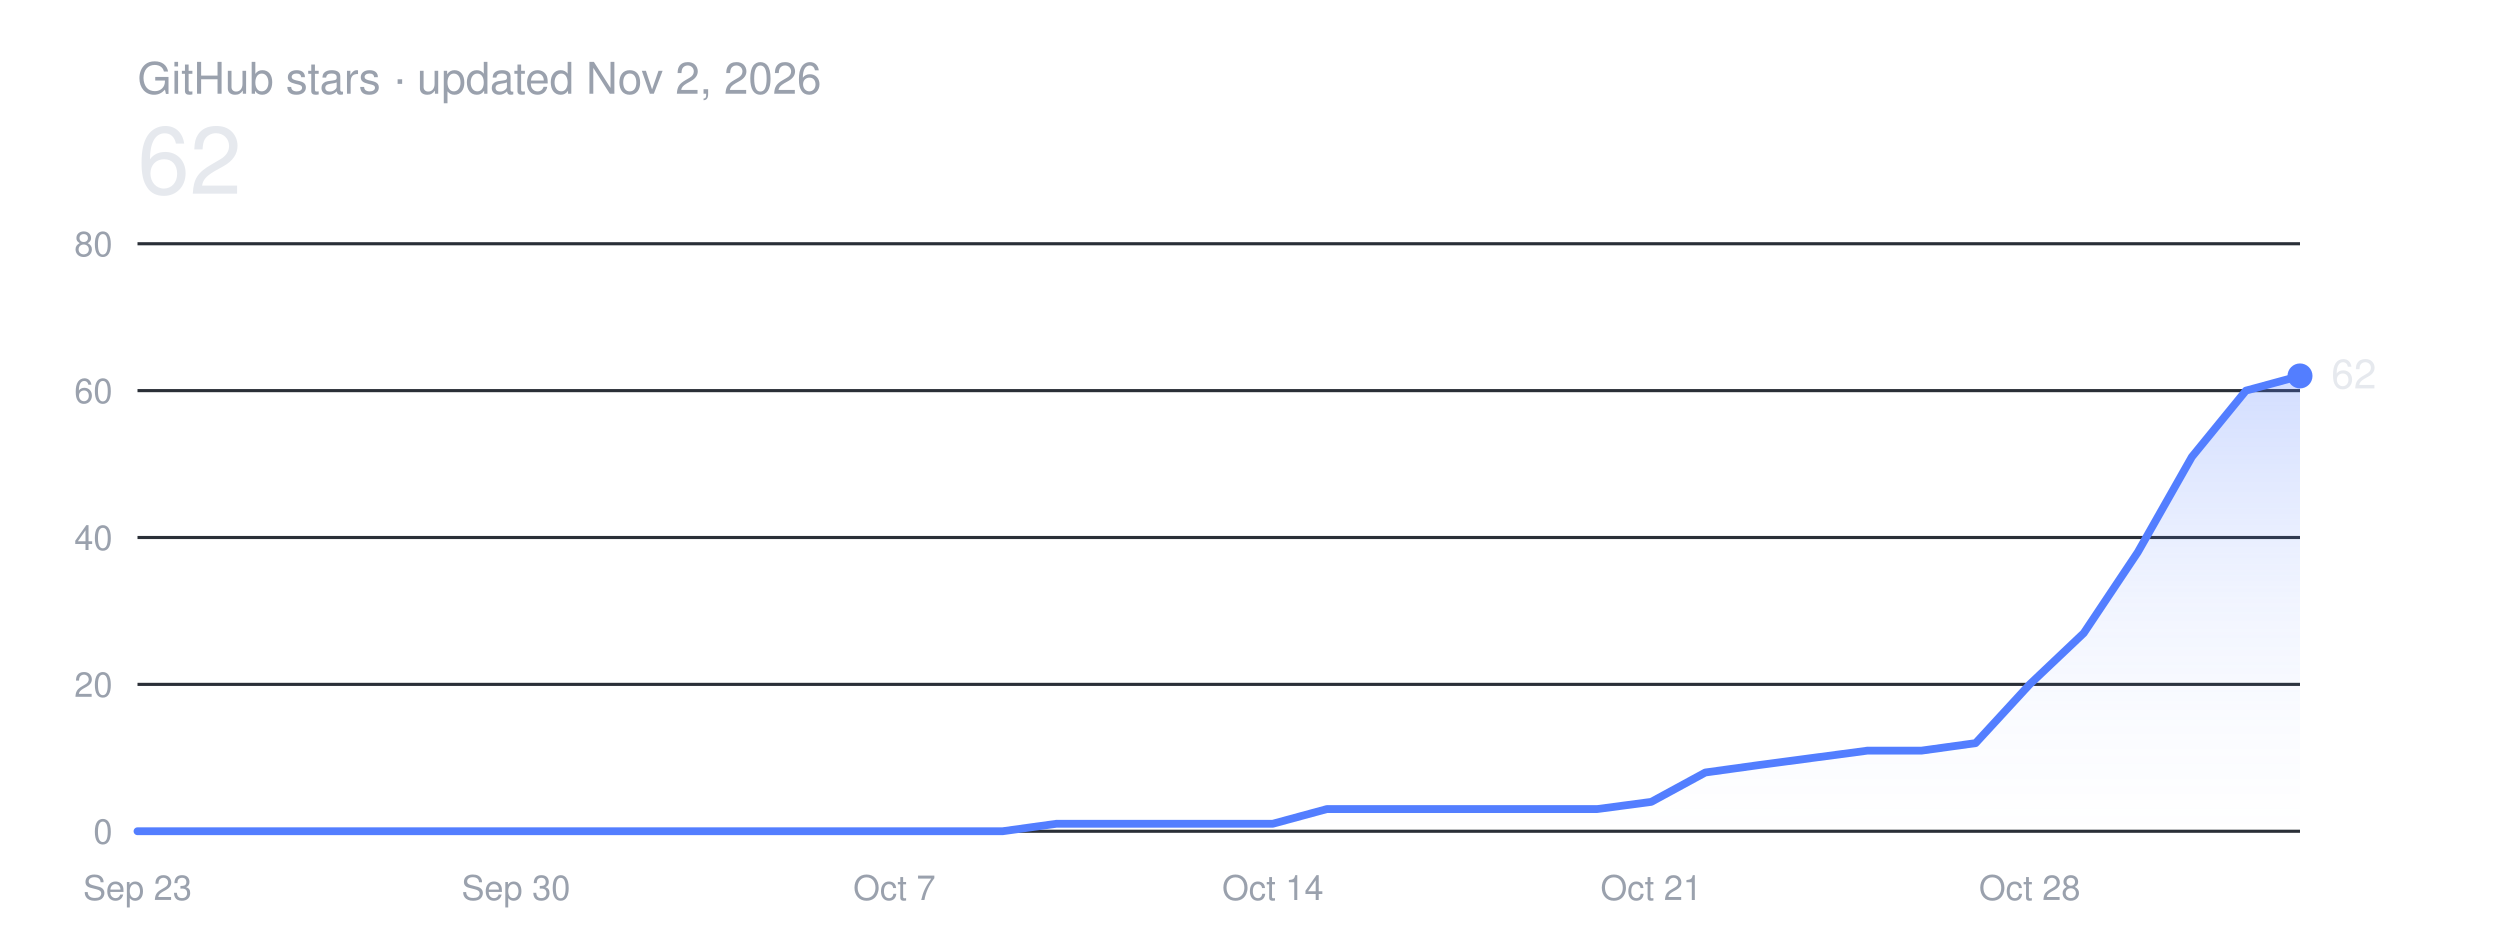
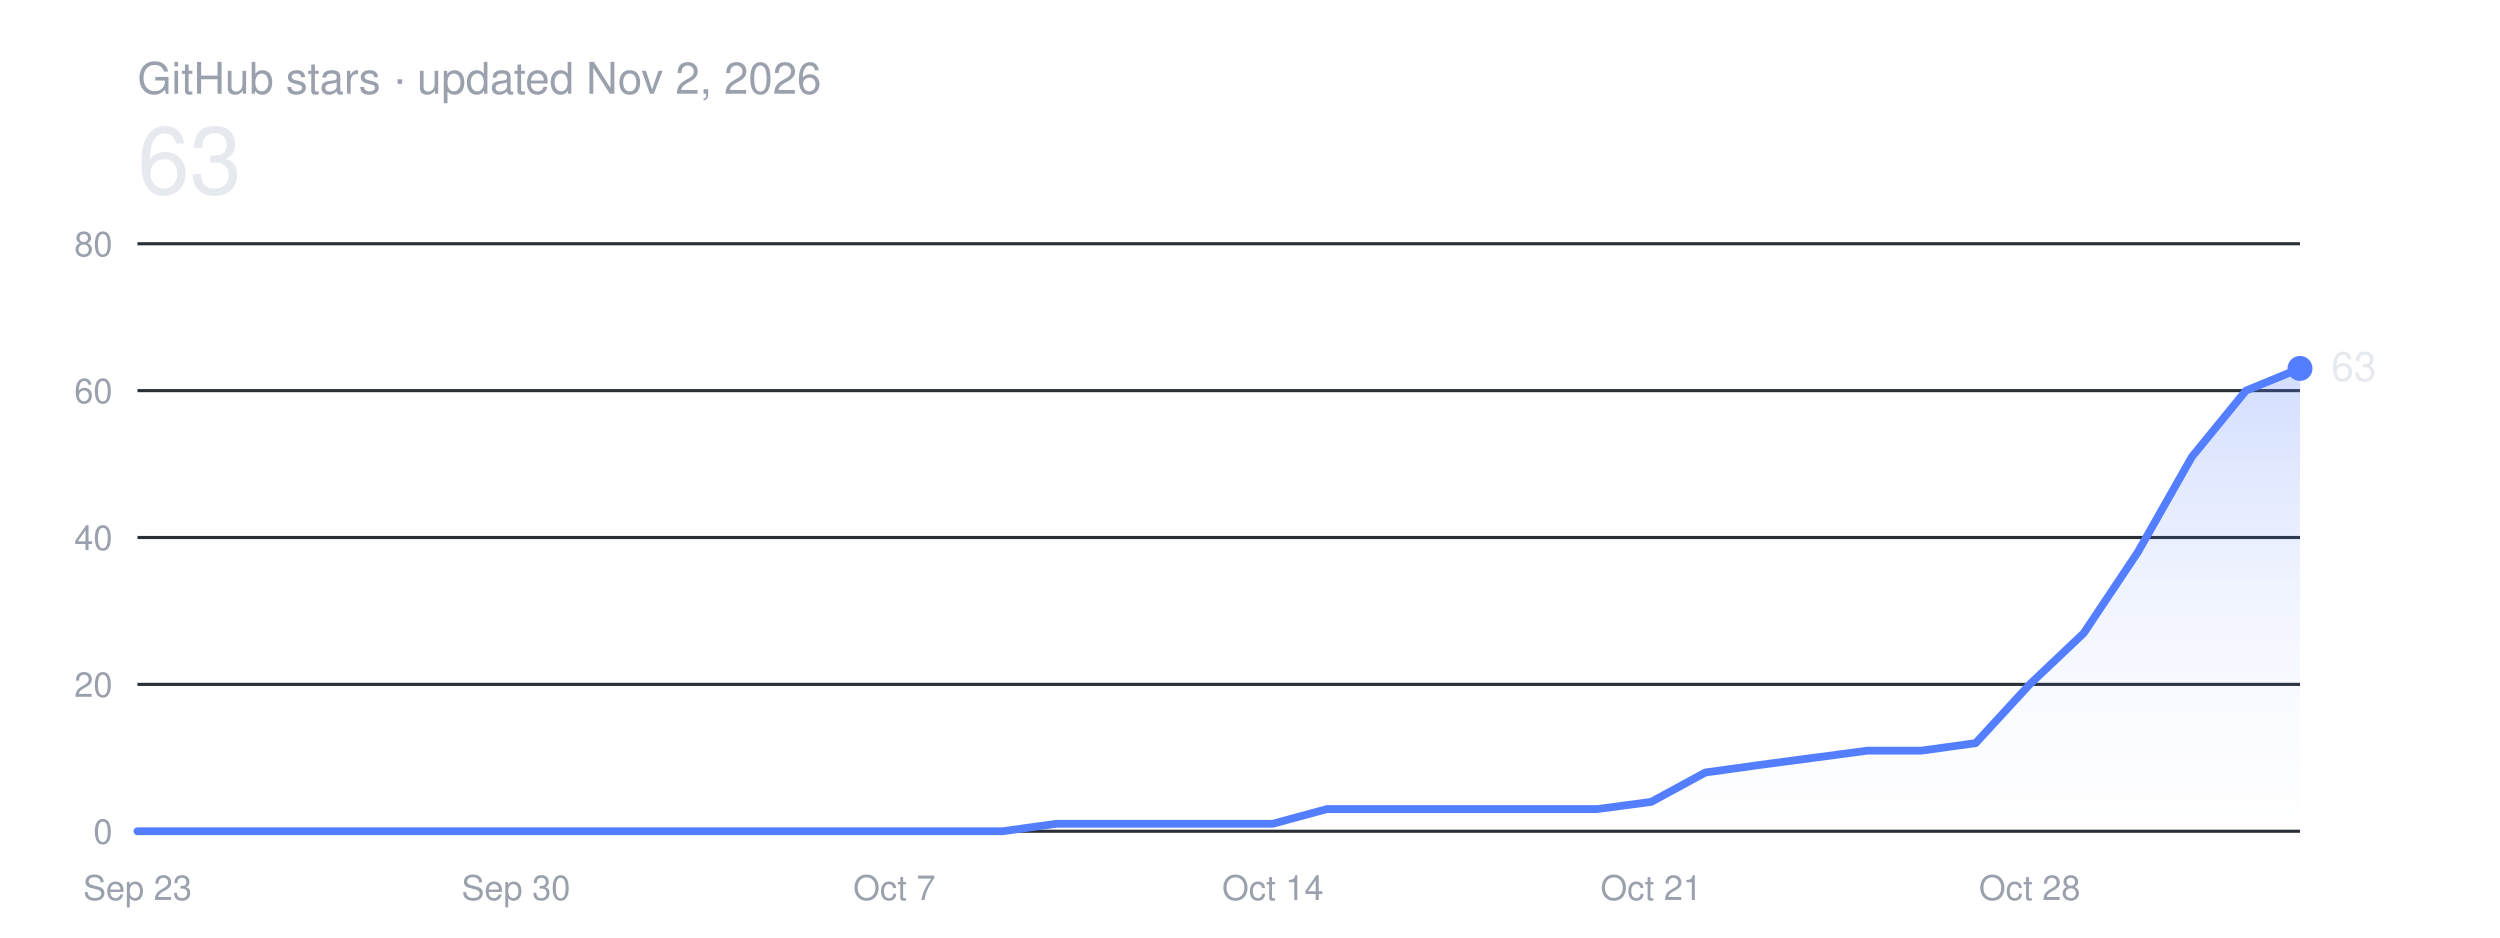
<svg xmlns="http://www.w3.org/2000/svg" width="800" height="300" viewBox="0 0 800 300" font-family="-apple-system, BlinkMacSystemFont, 'Segoe UI', Helvetica, Arial, sans-serif">
  <defs>
    <linearGradient id="a" x1="0" x2="0" y1="0" y2="1">
      <stop offset="0" stop-color="#537eff" stop-opacity="0.26" />
      <stop offset="0.25" stop-color="#537eff" stop-opacity="0.16" />
      <stop offset="0.5" stop-color="#537eff" stop-opacity="0.08" />
      <stop offset="0.75" stop-color="#537eff" stop-opacity="0.03" />
      <stop offset="1" stop-color="#537eff" stop-opacity="0" />
    </linearGradient>
  </defs>
  <text x="44" y="30" font-size="14" fill="#9aa1ad">GitHub stars · updated Nov 2, 2026</text>
-   <text x="44" y="62" font-size="30" font-weight="300" fill="#e6e9ee">62</text>
+   <text x="44" y="62" font-size="30" font-weight="300" fill="#e6e9ee">63</text>
  <line x1="44" x2="736" y1="266.0" y2="266.0" stroke="#2a2f37" stroke-width="1" />
  <text x="36" y="270.0" font-size="11" fill="#9aa1ad" text-anchor="end">0</text>
  <line x1="44" x2="736" y1="219.0" y2="219.0" stroke="#2a2f37" stroke-width="1" />
  <text x="36" y="223.0" font-size="11" fill="#9aa1ad" text-anchor="end">20</text>
  <line x1="44" x2="736" y1="172.0" y2="172.0" stroke="#2a2f37" stroke-width="1" />
  <text x="36" y="176.0" font-size="11" fill="#9aa1ad" text-anchor="end">40</text>
  <line x1="44" x2="736" y1="125.0" y2="125.0" stroke="#2a2f37" stroke-width="1" />
  <text x="36" y="129.0" font-size="11" fill="#9aa1ad" text-anchor="end">60</text>
  <line x1="44" x2="736" y1="78.0" y2="78.0" stroke="#2a2f37" stroke-width="1" />
  <text x="36" y="82.0" font-size="11" fill="#9aa1ad" text-anchor="end">80</text>
  <text x="44.0" y="288" font-size="11" fill="#9aa1ad" text-anchor="middle">Sep 23</text>
  <text x="165.1" y="288" font-size="11" fill="#9aa1ad" text-anchor="middle">Sep 30</text>
  <text x="286.2" y="288" font-size="11" fill="#9aa1ad" text-anchor="middle">Oct 7</text>
  <text x="407.3" y="288" font-size="11" fill="#9aa1ad" text-anchor="middle">Oct 14</text>
  <text x="528.4" y="288" font-size="11" fill="#9aa1ad" text-anchor="middle">Oct 21</text>
  <text x="649.5" y="288" font-size="11" fill="#9aa1ad" text-anchor="middle">Oct 28</text>
-   <polygon points="44,266.0 44.0,266.0 61.3,266.0 78.6,266.0 95.9,266.0 113.2,266.0 130.5,266.0 147.8,266.0 165.1,266.0 182.4,266.0 199.7,266.0 217.0,266.0 234.3,266.0 251.6,266.0 268.9,266.0 286.2,266.0 303.5,266.0 320.8,266.0 338.1,263.6 355.4,263.6 372.7,263.6 390.0,263.6 407.3,263.6 424.6,258.9 441.9,258.9 459.2,258.9 476.5,258.9 493.8,258.9 511.1,258.9 528.4,256.6 545.7,247.2 563.0,244.8 580.3,242.5 597.6,240.2 614.9,240.2 632.2,237.8 649.5,219.0 666.8,202.6 684.1,176.7 701.4,146.2 718.7,125.0 736.0,120.3 736.0,266.0" fill="url(#a)" />
-   <polyline points="44.0,266.0 61.3,266.0 78.6,266.0 95.9,266.0 113.2,266.0 130.5,266.0 147.8,266.0 165.1,266.0 182.4,266.0 199.7,266.0 217.0,266.0 234.3,266.0 251.6,266.0 268.9,266.0 286.2,266.0 303.5,266.0 320.8,266.0 338.1,263.6 355.4,263.6 372.7,263.6 390.0,263.6 407.3,263.6 424.6,258.9 441.9,258.9 459.2,258.9 476.5,258.9 493.8,258.9 511.1,258.9 528.4,256.6 545.7,247.2 563.0,244.8 580.3,242.5 597.6,240.2 614.9,240.2 632.2,237.8 649.5,219.0 666.8,202.6 684.1,176.7 701.4,146.2 718.7,125.0 736.0,120.3" fill="none" stroke="#537eff" stroke-width="2.5" stroke-linejoin="round" stroke-linecap="round" />
-   <circle cx="736.0" cy="120.3" r="4" fill="#537eff" />
-   <text x="746.0" y="124.3" font-size="13" fill="#e6e9ee">62</text>
+   <polygon points="44,266.0 44.0,266.0 61.3,266.0 78.6,266.0 95.9,266.0 113.2,266.0 130.5,266.0 147.8,266.0 165.1,266.0 182.4,266.0 199.7,266.0 217.0,266.0 234.3,266.0 251.6,266.0 268.9,266.0 286.2,266.0 303.5,266.0 320.8,266.0 338.1,263.6 355.4,263.6 372.7,263.6 390.0,263.6 407.3,263.6 424.6,258.9 441.9,258.9 459.2,258.9 476.5,258.9 493.8,258.9 511.1,258.9 528.4,256.6 545.7,247.2 563.0,244.8 580.3,242.5 597.6,240.2 614.9,240.2 632.2,237.8 649.5,219.0 666.8,202.6 684.1,176.7 701.4,146.2 718.7,125.0 736.0,117.9 736.0,266.0" fill="url(#a)" />
+   <polyline points="44.0,266.0 61.3,266.0 78.6,266.0 95.9,266.0 113.2,266.0 130.5,266.0 147.8,266.0 165.1,266.0 182.4,266.0 199.7,266.0 217.0,266.0 234.3,266.0 251.6,266.0 268.9,266.0 286.2,266.0 303.5,266.0 320.8,266.0 338.1,263.6 355.4,263.6 372.7,263.6 390.0,263.6 407.3,263.6 424.6,258.9 441.9,258.9 459.2,258.9 476.5,258.9 493.8,258.9 511.1,258.9 528.4,256.6 545.7,247.2 563.0,244.8 580.3,242.5 597.6,240.2 614.9,240.2 632.2,237.8 649.5,219.0 666.8,202.6 684.1,176.7 701.4,146.2 718.7,125.0 736.0,117.9" fill="none" stroke="#537eff" stroke-width="2.5" stroke-linejoin="round" stroke-linecap="round" />
+   <circle cx="736.0" cy="117.9" r="4" fill="#537eff" />
+   <text x="746.0" y="121.9" font-size="13" fill="#e6e9ee">63</text>
</svg>
